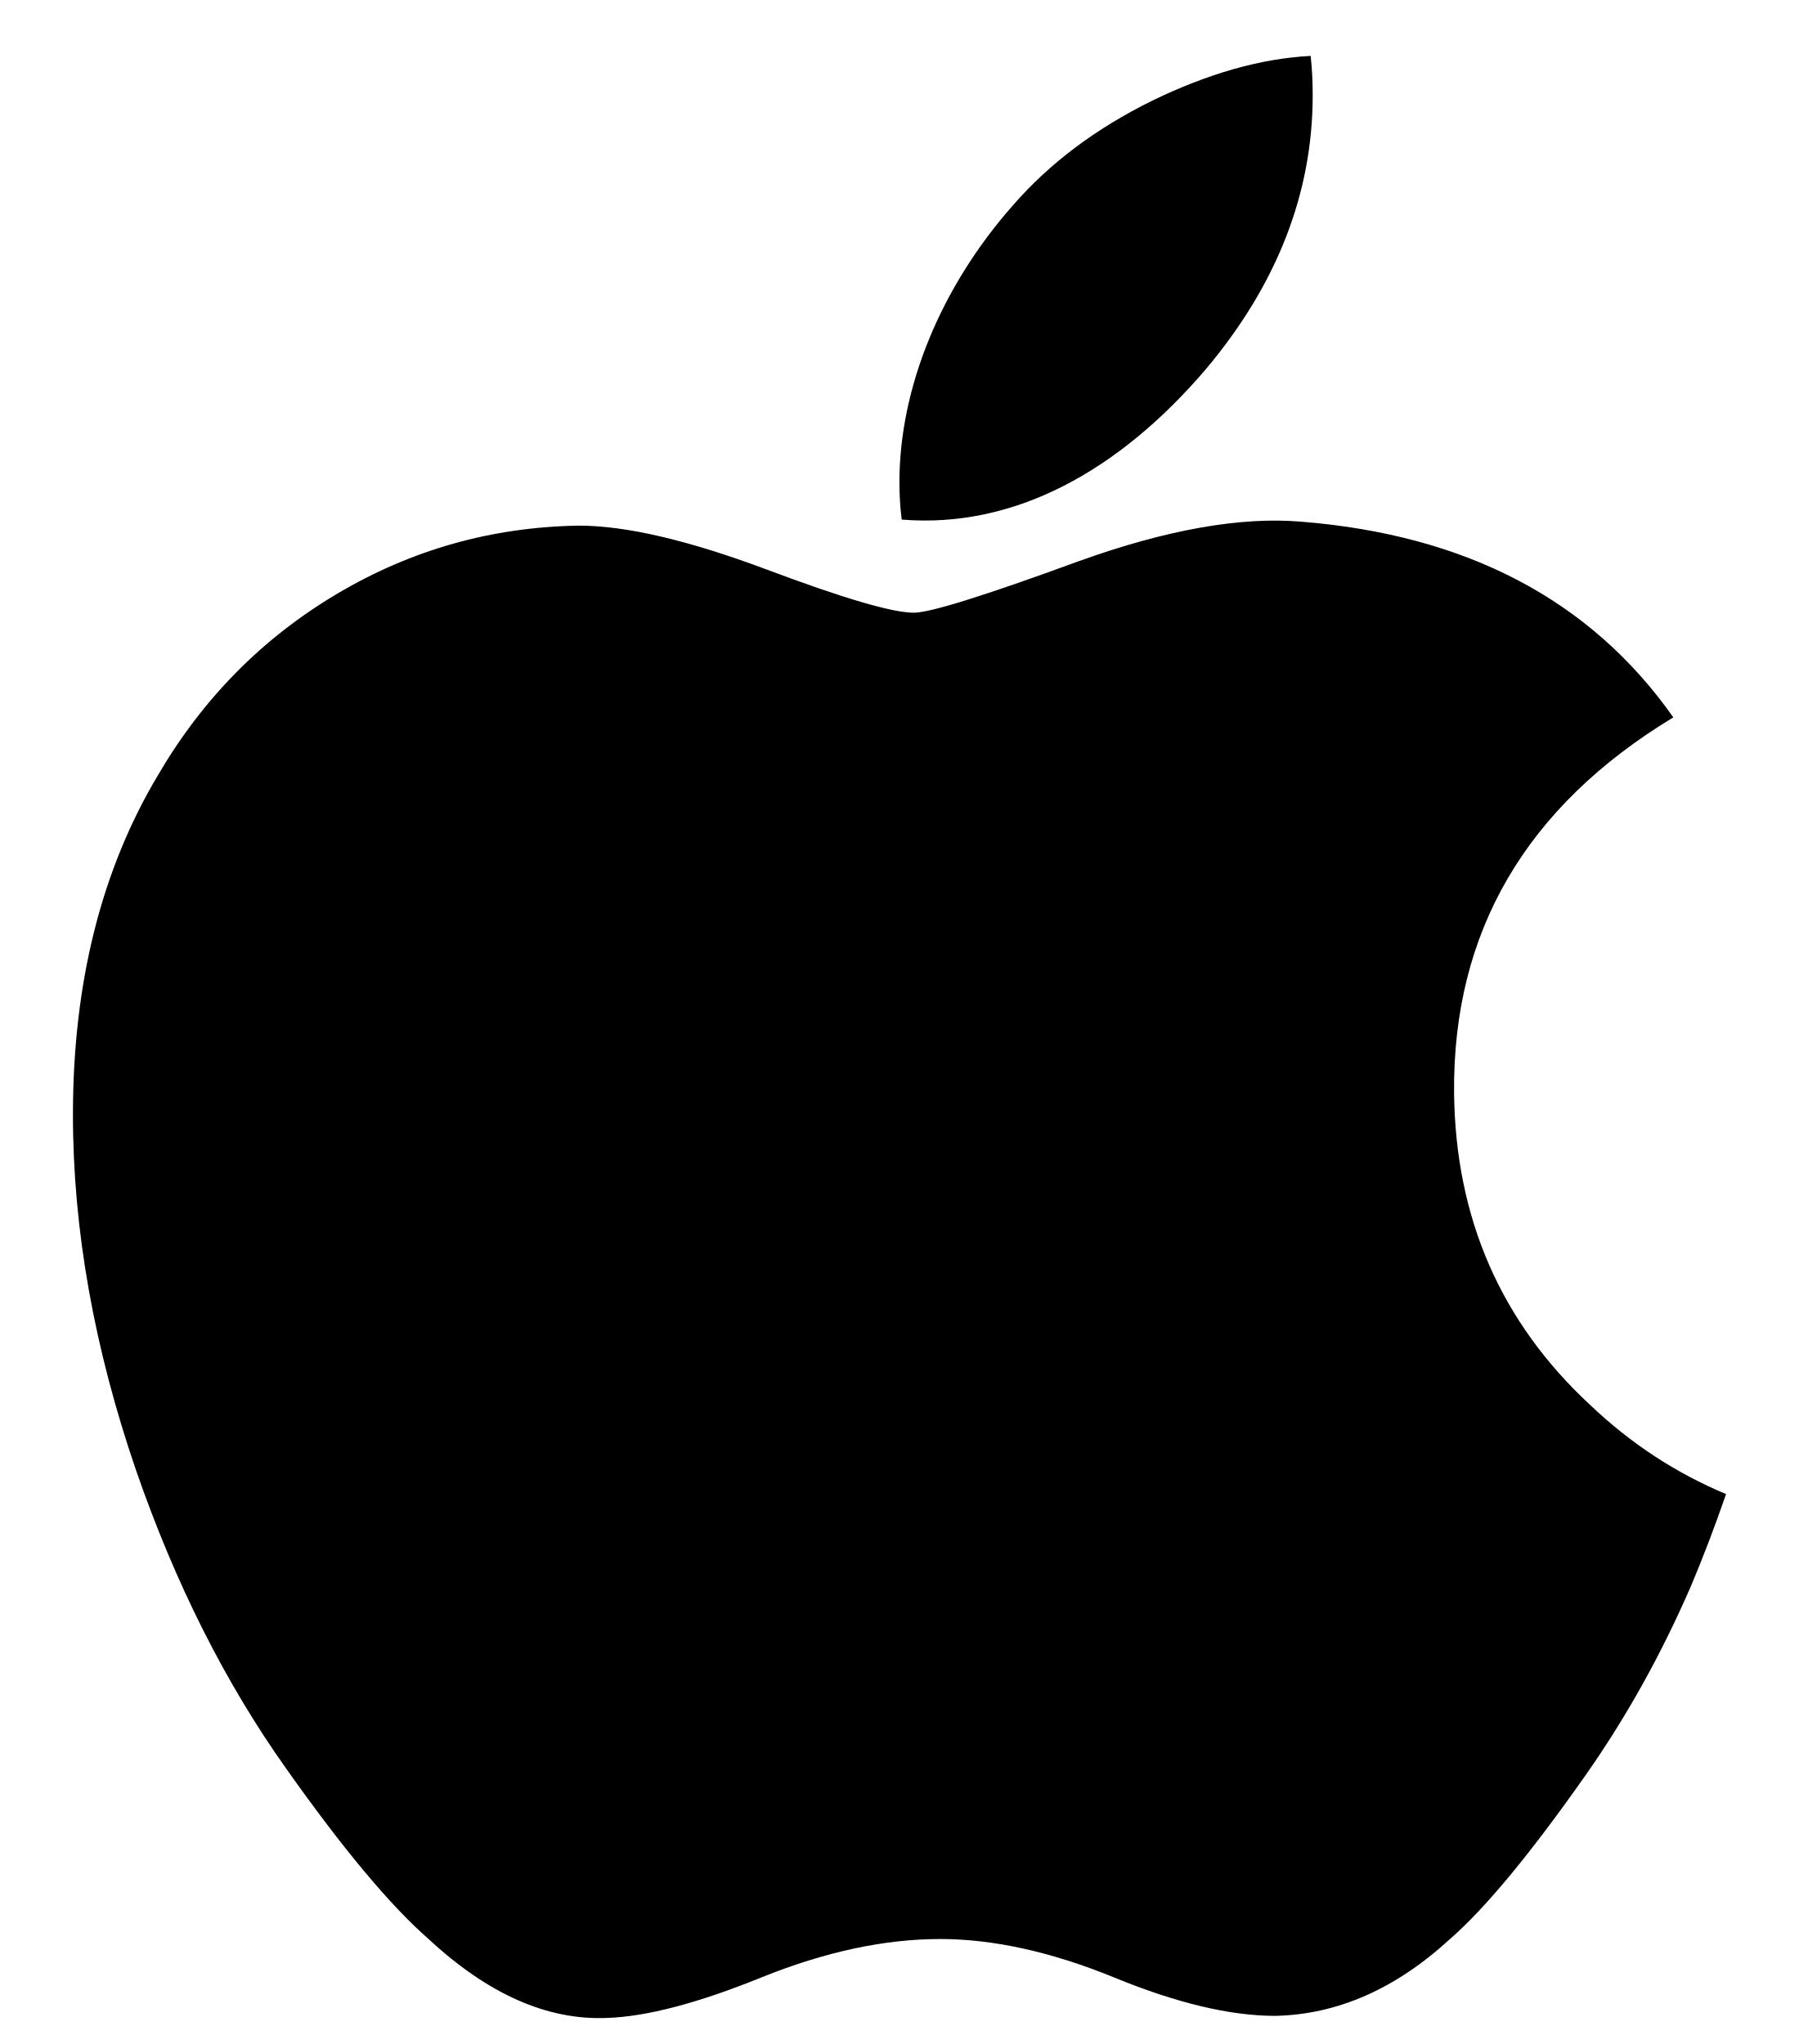
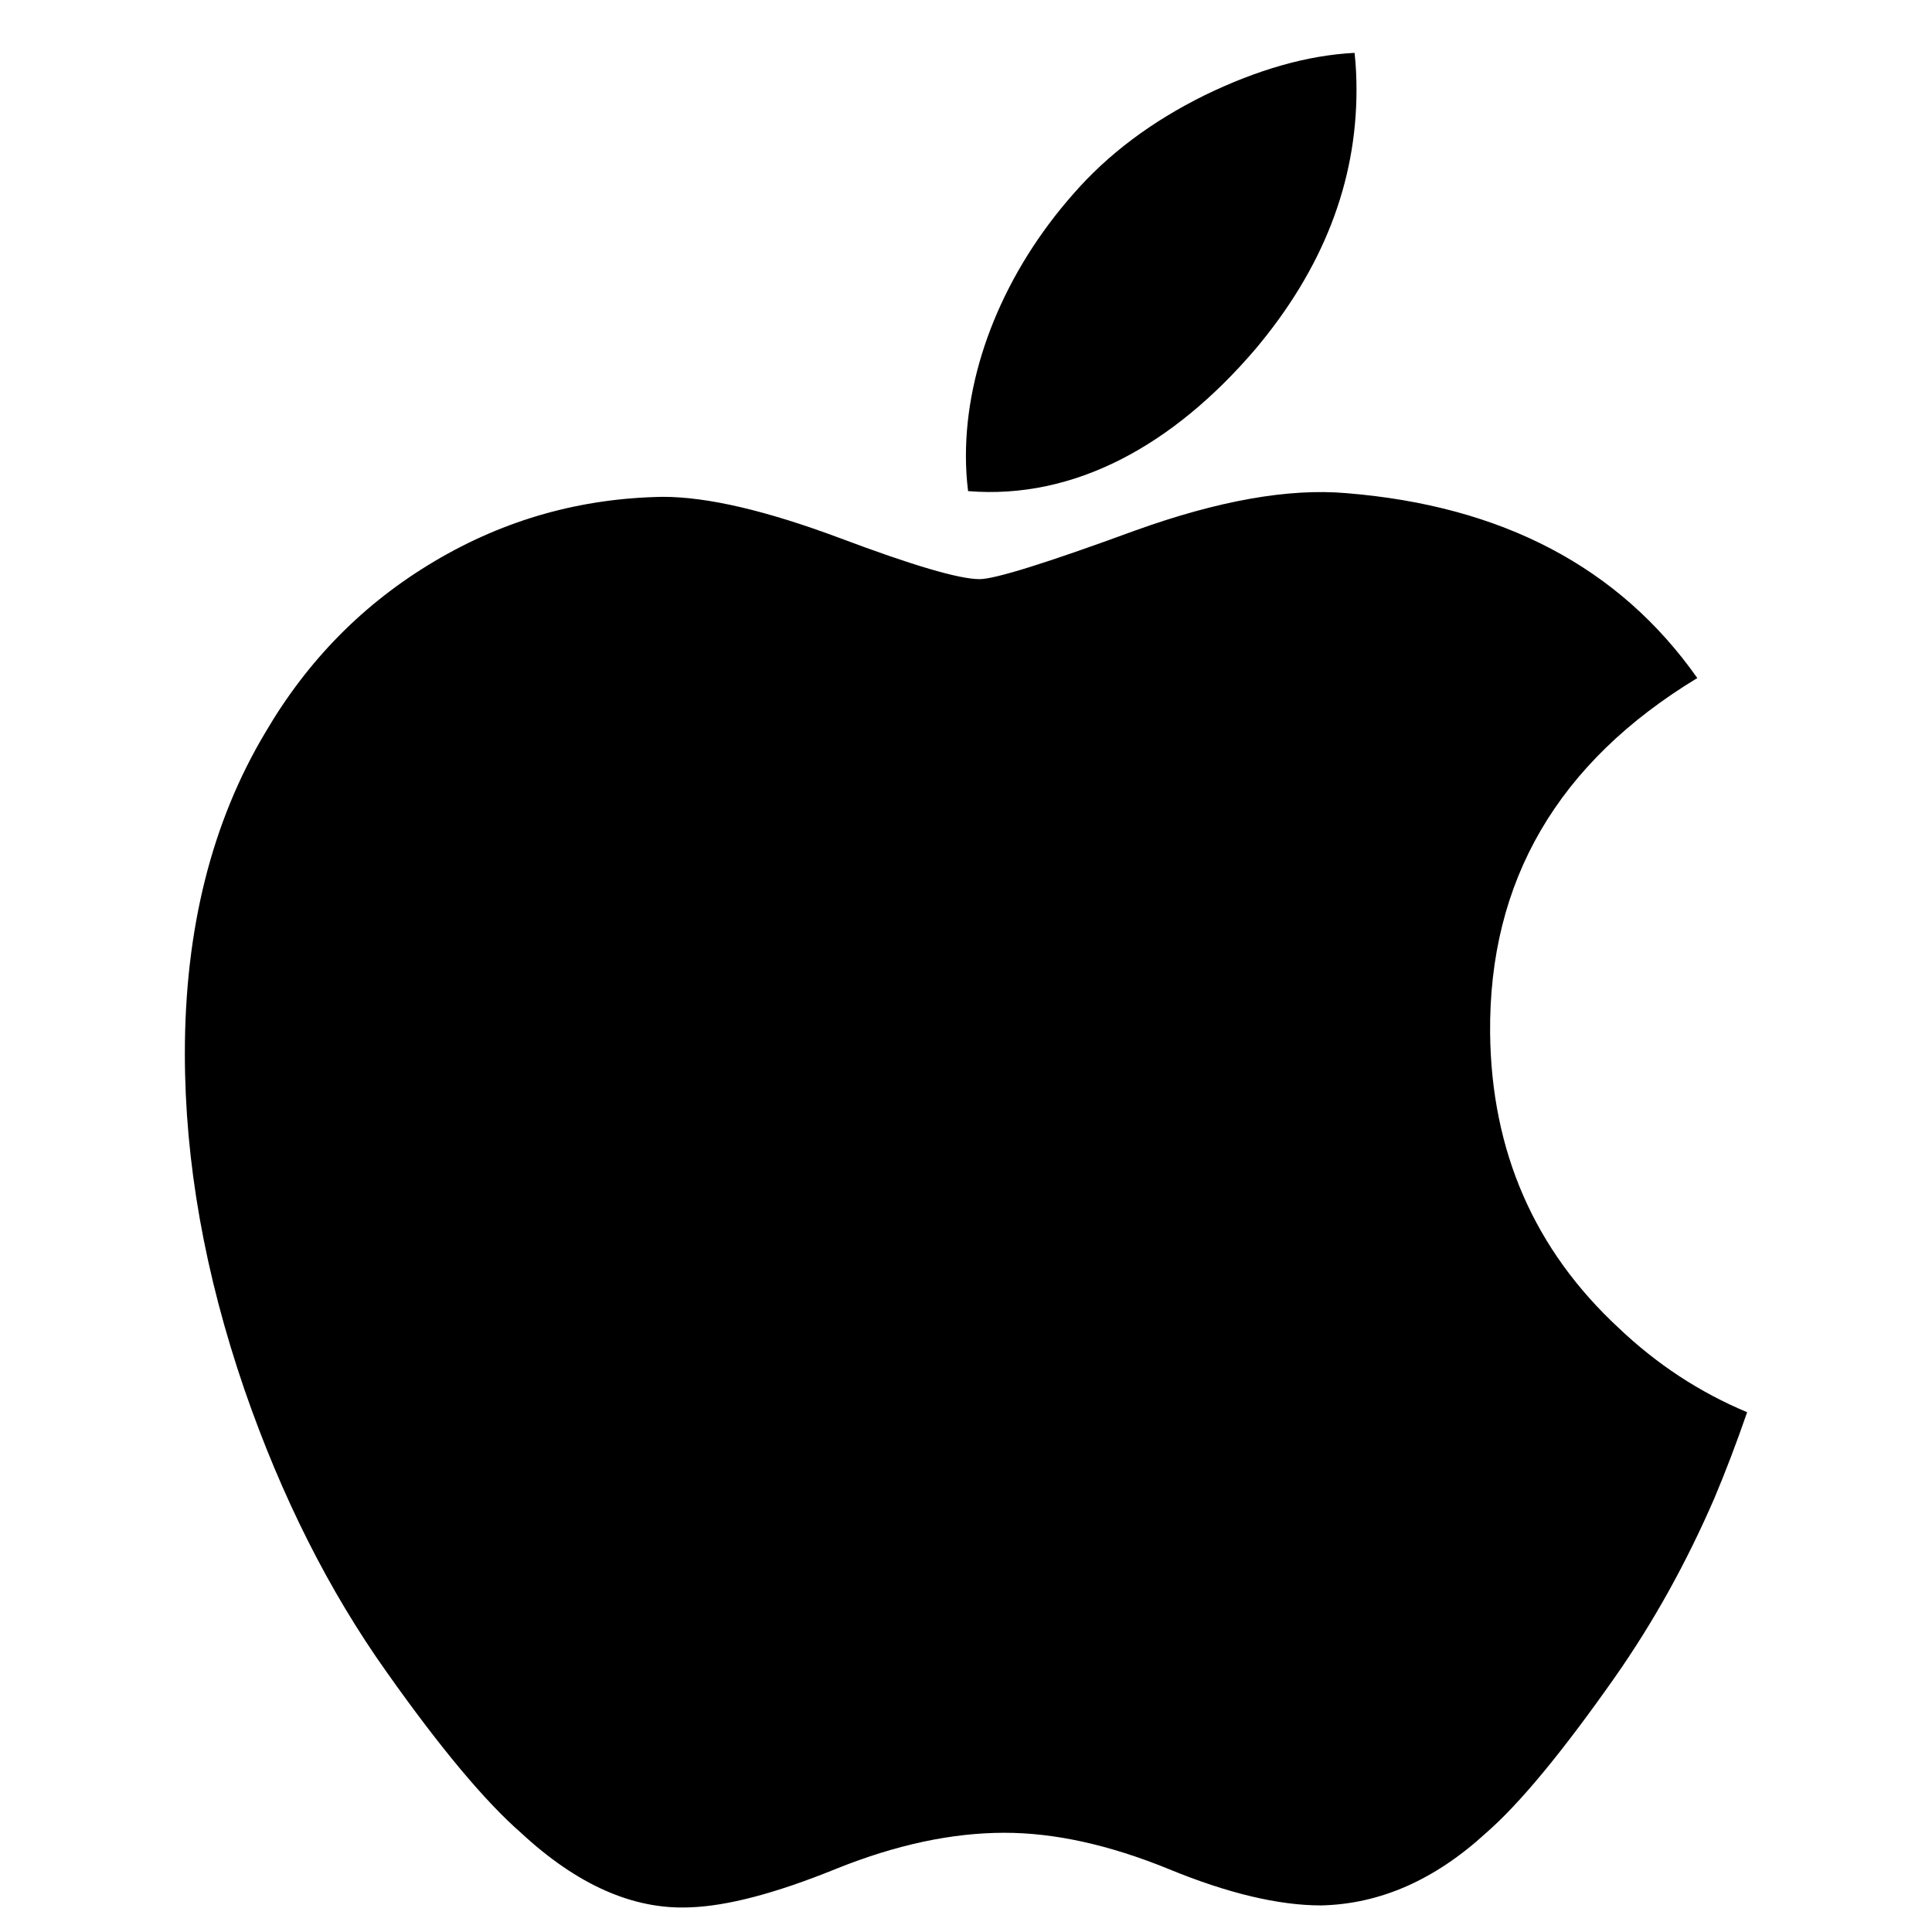
- <svg xmlns="http://www.w3.org/2000/svg" width="22" height="25" viewBox="0 0 22 25" fill="none">
+ <svg xmlns="http://www.w3.org/2000/svg" width="24" height="24" viewBox="0 0 22 25" fill="none">
  <path d="M20.684 19.387C20.321 20.225 19.892 20.997 19.394 21.707C18.715 22.674 18.16 23.344 17.732 23.716C17.068 24.326 16.357 24.639 15.595 24.656C15.049 24.656 14.389 24.501 13.622 24.185C12.852 23.871 12.145 23.716 11.498 23.716C10.819 23.716 10.091 23.871 9.313 24.185C8.534 24.501 7.906 24.665 7.426 24.681C6.695 24.713 5.968 24.391 5.241 23.716C4.777 23.311 4.197 22.618 3.503 21.636C2.757 20.587 2.144 19.371 1.664 17.984C1.15 16.486 0.892 15.036 0.892 13.632C0.892 12.023 1.24 10.636 1.936 9.474C2.483 8.54 3.211 7.803 4.122 7.263C5.033 6.722 6.017 6.446 7.077 6.429C7.657 6.429 8.417 6.608 9.363 6.961C10.305 7.315 10.91 7.494 11.175 7.494C11.374 7.494 12.046 7.284 13.186 6.866C14.264 6.478 15.173 6.317 15.918 6.381C17.938 6.544 19.454 7.34 20.463 8.774C18.657 9.868 17.764 11.4 17.782 13.367C17.798 14.898 18.354 16.172 19.446 17.184C19.94 17.654 20.493 18.017 21.108 18.274C20.974 18.661 20.834 19.031 20.684 19.387V19.387ZM16.053 1.164C16.053 2.364 15.615 3.485 14.741 4.522C13.686 5.755 12.41 6.468 11.027 6.355C11.008 6.204 10.999 6.053 10.999 5.9C10.999 4.748 11.5 3.515 12.391 2.507C12.836 1.996 13.401 1.572 14.087 1.233C14.772 0.9 15.419 0.715 16.028 0.684C16.046 0.844 16.053 1.005 16.053 1.164V1.164Z" fill="black" />
</svg>
